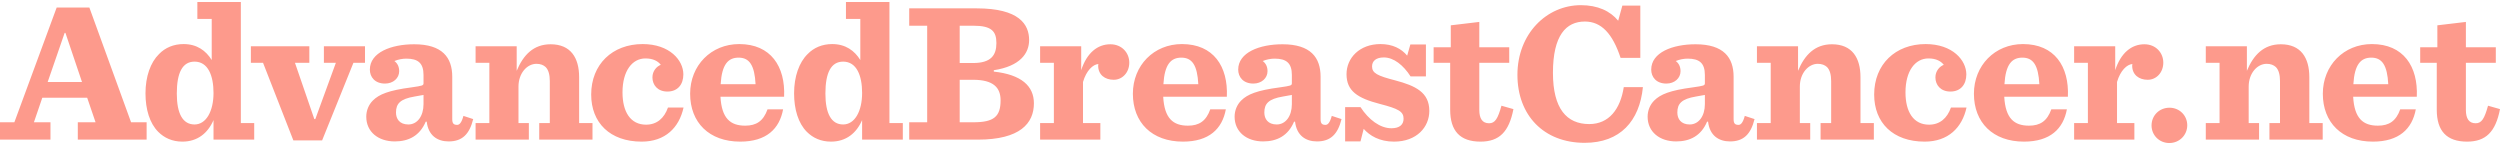
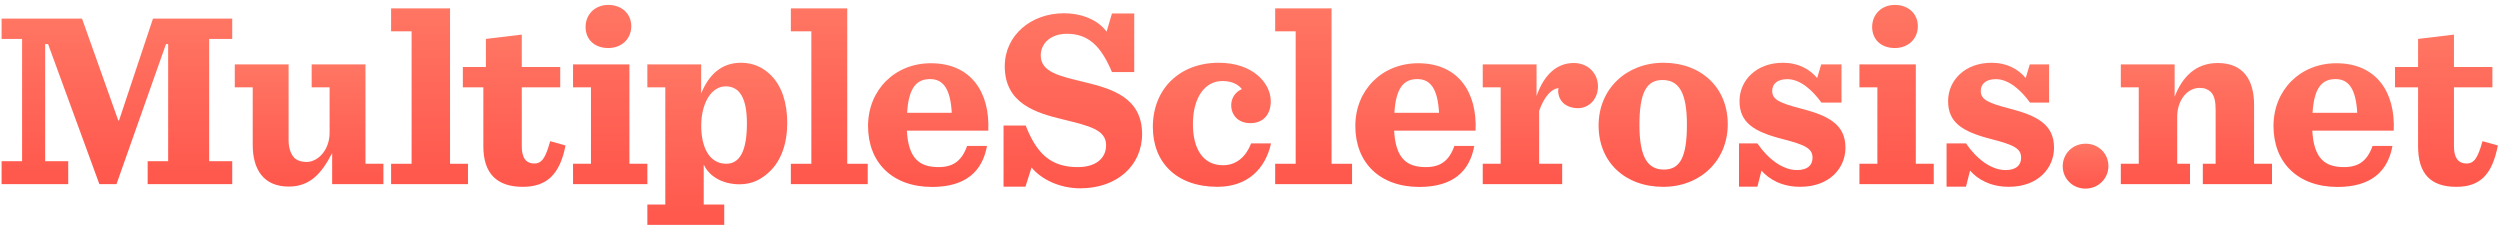
- <svg xmlns="http://www.w3.org/2000/svg" width="500px" height="29px" viewBox="0 0 500 29" version="1.1">
-   <defs />
+ <svg xmlns="http://www.w3.org/2000/svg" width="446px" height="41px" viewBox="0 0 446 41" version="1.1">
+   <defs>
+     <linearGradient x1="49.999%" y1="-0.001%" x2="49.999%" y2="100.002%" id="linearGradient-1">
+       <stop stop-color="#FF7663" offset="0%" />
+       <stop stop-color="#FF705F" offset="16.79%" />
+       <stop stop-color="#FF574C" offset="100%" />
+     </linearGradient>
+     <linearGradient x1="50.001%" y1="0.003%" x2="50.001%" y2="100.005%" id="linearGradient-2">
+       <stop stop-color="#FF7663" offset="0%" />
+       <stop stop-color="#FF705F" offset="16.79%" />
+       <stop stop-color="#FF574C" offset="100%" />
+     </linearGradient>
+     <linearGradient x1="49.999%" y1="0%" x2="49.999%" y2="100.002%" id="linearGradient-3">
+       <stop stop-color="#FF7663" offset="0%" />
+       <stop stop-color="#FF705F" offset="16.79%" />
+       <stop stop-color="#FF574C" offset="100%" />
+     </linearGradient>
+     <linearGradient x1="50.001%" y1="-0%" x2="50.001%" y2="100%" id="linearGradient-4">
+       <stop stop-color="#FF7663" offset="0%" />
+       <stop stop-color="#FF705F" offset="16.79%" />
+       <stop stop-color="#FF574C" offset="100%" />
+     </linearGradient>
+     <linearGradient x1="49.998%" y1="0%" x2="49.998%" y2="100.002%" id="linearGradient-5">
+       <stop stop-color="#FF7663" offset="0%" />
+       <stop stop-color="#FF705F" offset="16.79%" />
+       <stop stop-color="#FF574C" offset="100%" />
+     </linearGradient>
+     <linearGradient x1="50%" y1="-0.001%" x2="50%" y2="100.002%" id="linearGradient-6">
+       <stop stop-color="#FF7663" offset="0%" />
+       <stop stop-color="#FF705F" offset="16.79%" />
+       <stop stop-color="#FF574C" offset="100%" />
+     </linearGradient>
+     <linearGradient x1="50.002%" y1="-0.002%" x2="50.002%" y2="100%" id="linearGradient-7">
+       <stop stop-color="#FF7663" offset="0%" />
+       <stop stop-color="#FF705F" offset="16.79%" />
+       <stop stop-color="#FF574C" offset="100%" />
+     </linearGradient>
+     <linearGradient x1="49.999%" y1="0%" x2="49.999%" y2="100%" id="linearGradient-8">
+       <stop stop-color="#FF7663" offset="0%" />
+       <stop stop-color="#FF705F" offset="16.79%" />
+       <stop stop-color="#FF574C" offset="100%" />
+     </linearGradient>
+     <linearGradient x1="50%" y1="-0.001%" x2="50%" y2="99.998%" id="linearGradient-9">
+       <stop stop-color="#FF7663" offset="0%" />
+       <stop stop-color="#FF705F" offset="16.79%" />
+       <stop stop-color="#FF574C" offset="100%" />
+     </linearGradient>
+     <linearGradient x1="50.004%" y1="0%" x2="50.004%" y2="100.002%" id="linearGradient-10">
+       <stop stop-color="#FF7663" offset="0%" />
+       <stop stop-color="#FF705F" offset="16.79%" />
+       <stop stop-color="#FF574C" offset="100%" />
+     </linearGradient>
+     <linearGradient x1="50.001%" y1="-0.002%" x2="50.001%" y2="100%" id="linearGradient-11">
+       <stop stop-color="#FF7663" offset="0%" />
+       <stop stop-color="#FF705F" offset="16.79%" />
+       <stop stop-color="#FF574C" offset="100%" />
+     </linearGradient>
+     <linearGradient x1="50.002%" y1="0.002%" x2="50.002%" y2="100.003%" id="linearGradient-12">
+       <stop stop-color="#FF7663" offset="0%" />
+       <stop stop-color="#FF705F" offset="16.79%" />
+       <stop stop-color="#FF574C" offset="100%" />
+     </linearGradient>
+     <linearGradient x1="50%" y1="-0.001%" x2="50%" y2="100%" id="linearGradient-13">
+       <stop stop-color="#FF7663" offset="0%" />
+       <stop stop-color="#FF705F" offset="16.79%" />
+       <stop stop-color="#FF574C" offset="100%" />
+     </linearGradient>
+     <linearGradient x1="49.998%" y1="-0.002%" x2="49.998%" y2="99.998%" id="linearGradient-14">
+       <stop stop-color="#FF7663" offset="0%" />
+       <stop stop-color="#FF705F" offset="16.79%" />
+       <stop stop-color="#FF574C" offset="100%" />
+     </linearGradient>
+     <linearGradient x1="50.004%" y1="0%" x2="50.004%" y2="100.002%" id="linearGradient-15">
+       <stop stop-color="#FF7663" offset="0%" />
+       <stop stop-color="#FF705F" offset="16.79%" />
+       <stop stop-color="#FF574C" offset="100%" />
+     </linearGradient>
+     <linearGradient x1="49.999%" y1="-0.002%" x2="49.999%" y2="99.998%" id="linearGradient-16">
+       <stop stop-color="#FF7663" offset="0%" />
+       <stop stop-color="#FF705F" offset="16.79%" />
+       <stop stop-color="#FF574C" offset="100%" />
+     </linearGradient>
+     <linearGradient x1="50.002%" y1="-0.004%" x2="50.002%" y2="100%" id="linearGradient-17">
+       <stop stop-color="#FF7663" offset="0%" />
+       <stop stop-color="#FF705F" offset="16.79%" />
+       <stop stop-color="#FF574C" offset="100%" />
+     </linearGradient>
+     <linearGradient x1="50%" y1="-6.49490618e-14%" x2="50%" y2="100%" id="linearGradient-18">
+       <stop stop-color="#FF7663" offset="0%" />
+       <stop stop-color="#FF705F" offset="16.79%" />
+       <stop stop-color="#FF574C" offset="100%" />
+     </linearGradient>
+     <linearGradient x1="50.001%" y1="-0.002%" x2="50.001%" y2="100%" id="linearGradient-19">
+       <stop stop-color="#FF7663" offset="0%" />
+       <stop stop-color="#FF705F" offset="16.79%" />
+       <stop stop-color="#FF574C" offset="100%" />
+     </linearGradient>
+     <linearGradient x1="49.997%" y1="-0%" x2="49.997%" y2="100%" id="linearGradient-20">
+       <stop stop-color="#FF7663" offset="0%" />
+       <stop stop-color="#FF705F" offset="16.79%" />
+       <stop stop-color="#FF574C" offset="100%" />
+     </linearGradient>
+   </defs>
  <g id="Page-1" stroke="none" stroke-width="1" fill="none" fill-rule="evenodd">
-     <g id="agerelatedmaculardegeneration.net" transform="translate(-56, -147)" fill="#FD9A8C">
-       <g id="masthead" transform="translate(56, 147)">
-         <path d="M19.112,24.455 L17.436,19.547 L8.459,19.547 L6.783,24.455 L10.095,24.455 L10.095,27.926 L-2.84217094e-14,27.926 L-2.84217094e-14,24.455 L2.873,24.455 L11.332,1.513 L17.875,1.513 L26.214,24.455 L29.326,24.455 L29.326,27.926 L15.561,27.926 L15.561,24.455 L19.112,24.455 Z M12.928,6.58 L9.536,16.395 L16.399,16.395 L13.087,6.58 L12.928,6.58 Z M36.478,28.325 C34.443,28.325 32.847,27.567 31.65,26.37 C29.935,24.654 29.097,21.862 29.097,18.67 C29.097,15.318 30.094,12.485 31.81,10.809 C33.047,9.532 34.723,8.814 36.718,8.814 C39.391,8.814 41.187,10.131 42.344,12.006 L42.344,3.787 L39.471,3.787 L39.471,0.395 L48.169,0.395 L48.169,24.615 L50.842,24.615 L50.842,27.926 L42.703,27.926 L42.703,24.016 C41.586,26.61 39.511,28.325 36.478,28.325 Z M38.912,24.894 C41.226,24.894 42.703,22.26 42.703,18.59 C42.703,15.079 41.586,12.325 38.912,12.325 C36.478,12.325 35.361,14.56 35.361,18.709 C35.361,22.739 36.558,24.894 38.912,24.894 Z M58.675,28.086 L64.42,28.086 L70.684,12.565 L72.999,12.565 L72.999,9.253 L64.779,9.253 L64.779,12.565 L67.173,12.565 L63.064,23.817 L62.864,23.817 L58.994,12.565 L61.867,12.565 L61.867,9.253 L50.176,9.253 L50.176,12.565 L52.61,12.565 L58.675,28.086 Z M78.959,28.285 C75.647,28.285 73.253,26.37 73.253,23.338 C73.253,22.101 73.732,20.944 74.57,20.106 C75.807,18.869 77.722,18.071 82.31,17.473 C84.505,17.153 84.704,17.113 84.704,16.635 L84.704,14.999 C84.704,12.605 83.587,11.727 81.273,11.727 C80.475,11.727 79.637,11.887 78.879,12.206 C79.477,12.645 79.837,13.323 79.837,14.241 C79.837,15.637 78.64,16.714 77.004,16.714 C74.969,16.714 73.971,15.398 73.971,13.921 C73.971,10.49 78.241,8.854 82.829,8.854 C88.455,8.854 90.45,11.488 90.45,15.358 L90.45,23.856 C90.45,24.774 90.809,24.974 91.447,24.974 C91.886,24.974 92.325,24.535 92.684,23.178 L94.639,23.817 C93.881,26.889 92.405,28.285 89.732,28.285 C87.457,28.285 85.662,27.088 85.343,24.335 L85.143,24.335 C83.946,27.168 81.712,28.285 78.959,28.285 Z M81.672,24.894 C83.467,24.894 84.704,23.218 84.704,20.824 L84.704,18.989 C84.345,19.069 83.906,19.108 82.909,19.308 C80.076,19.787 79.198,20.704 79.198,22.5 C79.198,23.777 79.916,24.894 81.672,24.894 Z M95.118,27.926 L105.771,27.926 L105.771,24.615 L103.697,24.615 L103.697,17.313 C103.697,14.64 105.412,12.764 107.288,12.764 C108.086,12.764 108.684,13.004 109.123,13.403 C109.721,14.001 109.961,14.999 109.961,16.236 L109.961,24.615 L107.846,24.615 L107.846,27.926 L118.499,27.926 L118.499,24.615 L115.826,24.615 L115.826,15.438 C115.826,11.567 114.15,8.854 110.12,8.854 C106.689,8.854 104.654,11.009 103.338,14.161 L103.338,9.253 L95.118,9.253 L95.118,12.565 L97.871,12.565 L97.871,24.615 L95.118,24.615 L95.118,27.926 Z M128.332,28.325 C133.04,28.325 135.833,25.532 136.711,21.502 L133.598,21.502 C132.84,23.657 131.364,24.934 129.209,24.934 C126.097,24.934 124.501,22.38 124.501,18.47 C124.501,14.161 126.456,11.687 129.09,11.687 C130.646,11.687 131.603,12.246 132.162,12.964 C131.324,13.283 130.486,14.201 130.486,15.478 C130.486,16.994 131.524,18.31 133.479,18.31 C135.554,18.31 136.671,16.874 136.671,14.879 C136.671,12.046 133.918,8.814 128.531,8.814 C122.466,8.814 118.237,12.884 118.237,18.909 C118.237,24.535 121.988,28.325 128.332,28.325 Z M156.82,19.348 L144.092,19.348 C144.331,23.697 146.087,25.133 149.039,25.133 C151.274,25.133 152.67,24.216 153.508,21.862 L156.62,21.862 C155.902,25.772 153.269,28.325 148.042,28.325 C141.818,28.325 138.027,24.495 138.027,18.749 C138.027,13.084 142.217,8.814 147.842,8.814 C154.147,8.814 157.099,13.283 156.82,19.348 Z M147.723,11.527 C145.648,11.527 144.371,12.844 144.132,16.834 L151.114,16.834 C150.915,13.044 149.877,11.527 147.723,11.527 Z M166.199,28.325 C164.164,28.325 162.568,27.567 161.371,26.37 C159.655,24.654 158.817,21.862 158.817,18.67 C158.817,15.318 159.815,12.485 161.53,10.809 C162.767,9.532 164.443,8.814 166.438,8.814 C169.111,8.814 170.907,10.131 172.064,12.006 L172.064,3.787 L169.191,3.787 L169.191,0.395 L177.889,0.395 L177.889,24.615 L180.563,24.615 L180.563,27.926 L172.423,27.926 L172.423,24.016 C171.306,26.61 169.231,28.325 166.199,28.325 Z M168.633,24.894 C170.947,24.894 172.423,22.26 172.423,18.59 C172.423,15.079 171.306,12.325 168.633,12.325 C166.199,12.325 165.081,14.56 165.081,18.709 C165.081,22.739 166.278,24.894 168.633,24.894 Z M181.844,27.926 L181.844,24.455 L185.435,24.455 L185.435,5.144 L181.844,5.144 L181.844,1.672 L195.33,1.672 C203.869,1.672 205.824,4.904 205.824,8.016 C205.824,10.65 204.028,13.243 198.762,14.041 L198.762,14.32 C204.268,14.919 206.781,17.193 206.781,20.665 C206.781,24.654 204.028,27.926 195.57,27.926 L181.844,27.926 Z M191.939,12.605 L194.612,12.605 C198.163,12.605 199.28,11.089 199.28,8.615 C199.28,6.261 198.323,5.144 194.692,5.144 L191.939,5.144 L191.939,12.605 Z M191.939,24.455 L194.692,24.455 C198.801,24.455 200.118,23.298 200.118,20.066 C200.118,17.552 198.722,15.956 194.612,15.956 L191.939,15.956 L191.939,24.455 Z M208.022,27.926 L220.072,27.926 L220.072,24.615 L216.6,24.615 L216.6,16.395 C217.279,14.081 218.595,12.884 219.673,12.804 C219.673,12.924 219.633,13.044 219.633,13.123 C219.633,14.959 220.989,15.956 222.745,15.956 C224.461,15.956 225.857,14.52 225.857,12.525 C225.857,10.57 224.381,8.854 222.067,8.854 C219.513,8.854 217.359,10.57 216.241,14.041 L216.241,9.253 L208.022,9.253 L208.022,12.565 L210.775,12.565 L210.775,24.615 L208.022,24.615 L208.022,27.926 Z M245.368,19.348 L232.64,19.348 C232.88,23.697 234.635,25.133 237.588,25.133 C239.822,25.133 241.219,24.216 242.056,21.862 L245.169,21.862 C244.45,25.772 241.817,28.325 236.59,28.325 C230.366,28.325 226.575,24.495 226.575,18.749 C226.575,13.084 230.765,8.814 236.391,8.814 C242.695,8.814 245.647,13.283 245.368,19.348 Z M236.271,11.527 C234.196,11.527 232.919,12.844 232.68,16.834 L239.662,16.834 C239.463,13.044 238.426,11.527 236.271,11.527 Z M252.627,28.285 C249.315,28.285 246.921,26.37 246.921,23.338 C246.921,22.101 247.4,20.944 248.238,20.106 C249.475,18.869 251.39,18.071 255.979,17.473 C258.173,17.153 258.373,17.113 258.373,16.635 L258.373,14.999 C258.373,12.605 257.255,11.727 254.941,11.727 C254.143,11.727 253.305,11.887 252.547,12.206 C253.146,12.645 253.505,13.323 253.505,14.241 C253.505,15.637 252.308,16.714 250.672,16.714 C248.637,16.714 247.64,15.398 247.64,13.921 C247.64,10.49 251.909,8.854 256.497,8.854 C262.123,8.854 264.118,11.488 264.118,15.358 L264.118,23.856 C264.118,24.774 264.477,24.974 265.116,24.974 C265.555,24.974 265.993,24.535 266.353,23.178 L268.308,23.817 C267.55,26.889 266.073,28.285 263.4,28.285 C261.126,28.285 259.33,27.088 259.011,24.335 L258.811,24.335 C257.614,27.168 255.38,28.285 252.627,28.285 Z M255.34,24.894 C257.136,24.894 258.373,23.218 258.373,20.824 L258.373,18.989 C258.013,19.069 257.575,19.108 256.577,19.308 C253.744,19.787 252.866,20.704 252.866,22.5 C252.866,23.777 253.585,24.894 255.34,24.894 Z M269.026,28.285 L272.098,28.285 L272.736,25.772 C273.933,27.128 275.889,28.325 278.801,28.325 C283.35,28.325 285.863,25.413 285.863,22.181 C285.863,18.47 283.11,17.153 279.041,16.076 C275.49,15.158 274.412,14.64 274.412,13.283 C274.412,12.206 275.21,11.488 276.766,11.488 C278.761,11.488 280.677,13.044 282.113,15.278 L285.185,15.278 L285.185,8.894 L282.073,8.894 L281.435,11.128 C280.278,9.732 278.522,8.814 276.088,8.814 C271.938,8.814 269.305,11.567 269.305,14.839 C269.305,18.191 271.5,19.627 275.968,20.784 C279.679,21.742 280.716,22.3 280.716,23.737 C280.716,24.894 279.958,25.652 278.283,25.652 C276.008,25.652 273.734,23.936 272.098,21.423 L269.026,21.423 L269.026,28.285 Z M290.155,5.064 L290.155,9.453 L286.724,9.453 L286.724,12.565 L290.036,12.565 L290.036,21.941 C290.036,26.211 292.031,28.325 296.1,28.325 C299.851,28.325 301.806,26.37 302.684,21.822 L300.29,21.143 C299.572,23.737 299.013,24.654 297.816,24.654 C296.459,24.654 295.861,23.697 295.861,21.981 L295.861,12.565 L301.846,12.565 L301.846,9.453 L295.861,9.453 L295.861,4.385 L290.155,5.064 Z M316.932,28.565 C324.034,28.565 327.904,24.216 328.582,17.433 L324.752,17.433 C324.074,21.822 321.799,24.814 317.849,24.814 C313.341,24.814 310.588,21.742 310.588,14.56 C310.588,7.059 313.221,4.306 316.972,4.306 C320.283,4.306 322.518,6.74 324.114,11.567 L328.064,11.567 L328.064,1.114 L324.473,1.114 L323.635,4.146 C322.039,2.191 319.525,1.034 316.174,1.034 C309.311,1.034 303.485,6.779 303.485,14.959 C303.485,23.058 308.752,28.565 316.932,28.565 Z M335.23,28.285 C331.918,28.285 329.524,26.37 329.524,23.338 C329.524,22.101 330.003,20.944 330.841,20.106 C332.078,18.869 333.993,18.071 338.582,17.473 C340.776,17.153 340.976,17.113 340.976,16.635 L340.976,14.999 C340.976,12.605 339.858,11.727 337.544,11.727 C336.746,11.727 335.908,11.887 335.15,12.206 C335.749,12.645 336.108,13.323 336.108,14.241 C336.108,15.637 334.911,16.714 333.275,16.714 C331.24,16.714 330.243,15.398 330.243,13.921 C330.243,10.49 334.512,8.854 339.1,8.854 C344.726,8.854 346.721,11.488 346.721,15.358 L346.721,23.856 C346.721,24.774 347.08,24.974 347.719,24.974 C348.158,24.974 348.596,24.535 348.956,23.178 L350.911,23.817 C350.152,26.889 348.676,28.285 346.003,28.285 C343.729,28.285 341.933,27.088 341.614,24.335 L341.414,24.335 C340.217,27.168 337.983,28.285 335.23,28.285 Z M337.943,24.894 C339.739,24.894 340.976,23.218 340.976,20.824 L340.976,18.989 C340.616,19.069 340.178,19.108 339.18,19.308 C336.347,19.787 335.469,20.704 335.469,22.5 C335.469,23.777 336.188,24.894 337.943,24.894 Z M351.389,27.926 L362.043,27.926 L362.043,24.615 L359.968,24.615 L359.968,17.313 C359.968,14.64 361.684,12.764 363.559,12.764 C364.357,12.764 364.955,13.004 365.394,13.403 C365.993,14.001 366.232,14.999 366.232,16.236 L366.232,24.615 L364.117,24.615 L364.117,27.926 L374.771,27.926 L374.771,24.615 L372.097,24.615 L372.097,15.438 C372.097,11.567 370.422,8.854 366.392,8.854 C362.96,8.854 360.925,11.009 359.609,14.161 L359.609,9.253 L351.389,9.253 L351.389,12.565 L354.142,12.565 L354.142,24.615 L351.389,24.615 L351.389,27.926 Z M384.928,28.325 C389.636,28.325 392.429,25.532 393.307,21.502 L390.194,21.502 C389.436,23.657 387.96,24.934 385.805,24.934 C382.693,24.934 381.097,22.38 381.097,18.47 C381.097,14.161 383.052,11.687 385.686,11.687 C387.242,11.687 388.199,12.246 388.758,12.964 C387.92,13.283 387.082,14.201 387.082,15.478 C387.082,16.994 388.12,18.31 390.075,18.31 C392.15,18.31 393.267,16.874 393.267,14.879 C393.267,12.046 390.514,8.814 385.127,8.814 C379.062,8.814 374.833,12.884 374.833,18.909 C374.833,24.535 378.584,28.325 384.928,28.325 Z M413.577,19.348 L400.849,19.348 C401.088,23.697 402.844,25.133 405.796,25.133 C408.031,25.133 409.427,24.216 410.265,21.862 L413.377,21.862 C412.659,25.772 410.026,28.325 404.799,28.325 C398.575,28.325 394.784,24.495 394.784,18.749 C394.784,13.084 398.974,8.814 404.599,8.814 C410.904,8.814 413.856,13.283 413.577,19.348 Z M404.48,11.527 C402.405,11.527 401.128,12.844 400.889,16.834 L407.871,16.834 C407.672,13.044 406.634,11.527 404.48,11.527 Z M414.825,27.926 L414.825,24.615 L417.578,24.615 L417.578,12.565 L414.825,12.565 L414.825,9.253 L423.044,9.253 L423.044,14.041 C424.161,10.57 426.316,8.854 428.869,8.854 C431.184,8.854 432.66,10.57 432.66,12.525 C432.66,14.52 431.263,15.956 429.548,15.956 C427.792,15.956 426.435,14.959 426.435,13.123 C426.435,13.044 426.475,12.924 426.475,12.804 C425.398,12.884 424.081,14.081 423.403,16.395 L423.403,24.615 L426.874,24.615 L426.874,27.926 L414.825,27.926 Z M433.861,28.605 C431.866,28.605 430.309,27.048 430.309,25.093 C430.309,23.098 431.866,21.542 433.9,21.542 C435.895,21.542 437.451,23.098 437.451,25.053 C437.451,27.009 435.895,28.605 433.861,28.605 Z M441.158,27.926 L451.812,27.926 L451.812,24.615 L449.737,24.615 L449.737,17.313 C449.737,14.64 451.453,12.764 453.328,12.764 C454.126,12.764 454.724,13.004 455.163,13.403 C455.762,14.001 456.001,14.999 456.001,16.236 L456.001,24.615 L453.887,24.615 L453.887,27.926 L464.54,27.926 L464.54,24.615 L461.866,24.615 L461.866,15.438 C461.866,11.567 460.191,8.854 456.161,8.854 C452.729,8.854 450.695,11.009 449.378,14.161 L449.378,9.253 L441.158,9.253 L441.158,12.565 L443.912,12.565 L443.912,24.615 L441.158,24.615 L441.158,27.926 Z M483.359,19.348 L470.631,19.348 C470.87,23.697 472.626,25.133 475.578,25.133 C477.813,25.133 479.209,24.216 480.047,21.862 L483.159,21.862 C482.441,25.772 479.808,28.325 474.581,28.325 C468.356,28.325 464.566,24.495 464.566,18.749 C464.566,13.084 468.755,8.814 474.381,8.814 C480.685,8.814 483.638,13.283 483.359,19.348 Z M474.262,11.527 C472.187,11.527 470.91,12.844 470.671,16.834 L477.653,16.834 C477.453,13.044 476.416,11.527 474.262,11.527 Z M487.471,5.064 L487.471,9.453 L484.04,9.453 L484.04,12.565 L487.352,12.565 L487.352,21.941 C487.352,26.211 489.347,28.325 493.417,28.325 C497.167,28.325 499.122,26.37 500,21.822 L497.606,21.143 C496.888,23.737 496.329,24.654 495.132,24.654 C493.776,24.654 493.177,23.697 493.177,21.981 L493.177,12.565 L499.162,12.565 L499.162,9.453 L493.177,9.453 L493.177,4.385 L487.471,5.064 Z" id="AdvancedBreastCancer" />
-       </g>
+     <g id="2" transform="translate(0, 0.633039)">
+       <polygon id="Shape" fill="url(#linearGradient-1)" points="0.284 28.128 3.941 28.128 3.941 6.317 0.284 6.317 0.284 2.682 14.632 2.682 21.099 20.858 21.236 20.858 27.293 2.682 41.429 2.682 41.429 6.317 37.314 6.317 37.314 28.128 41.429 28.128 41.429 32.217 26.342 32.217 26.342 28.128 29.999 28.128 29.999 7.226 29.615 7.226 20.78 32.217 17.728 32.217 8.575 7.226 8.056 7.226 8.056 28.128 12.17 28.128 12.17 32.217 0.284 32.217" />
+       <path d="M45.085,25.228 L45.085,14.95 L41.885,14.95 L41.885,10.86 L51.486,10.86 L51.486,24.322 C51.486,25.726 51.836,26.812 52.519,27.537 C52.929,27.944 53.724,28.261 54.68,28.261 C56.73,28.261 58.8,26.132 58.8,23.055 L58.8,14.95 L55.6,14.95 L55.6,10.86 L65.2,10.86 L65.2,28.582 L68.4,28.582 L68.4,32.217 L59.257,32.217 L59.257,26.675 C57.428,30.206 55.382,32.651 51.51,32.651 C47.003,32.652 45.085,29.574 45.085,25.228 L45.085,25.228 Z" id="Shape" fill="url(#linearGradient-2)" />
+       <polygon id="Shape" fill="url(#linearGradient-3)" points="69.772 28.582 73.429 28.582 73.429 4.954 69.772 4.954 69.772 0.864 80.287 0.864 80.287 28.582 83.487 28.582 83.487 32.217 69.772 32.217 69.772 28.582" />
+       <path d="M93.087,5.538 L93.087,11.316 L99.944,11.316 L99.944,14.951 L93.087,14.951 L93.087,25.5 C93.087,27.446 93.779,28.533 95.327,28.533 C96.693,28.533 97.335,27.492 98.155,24.55 L100.889,25.32 C99.887,30.48 97.544,32.697 93.263,32.697 C88.618,32.697 86.229,30.299 86.229,25.454 L86.229,14.951 L82.572,14.951 L82.572,11.316 L86.686,11.316 L86.686,6.308 L93.087,5.538 L93.087,5.538 Z" id="Shape" fill="url(#linearGradient-4)" />
+       <path d="M102.23,28.582 L105.43,28.582 L105.43,14.951 L102.23,14.951 L102.23,10.861 L112.288,10.861 L112.288,28.582 L115.488,28.582 L115.488,32.217 L102.23,32.217 L102.23,28.582 L102.23,28.582 Z M104.467,4.18 C104.467,1.962 106.107,0.242 108.52,0.242 C110.979,0.242 112.619,1.871 112.619,4.044 C112.619,6.262 110.934,7.938 108.52,7.938 C106.061,7.938 104.467,6.399 104.467,4.18 L104.467,4.18 Z" id="Shape" fill="url(#linearGradient-5)" />
+       <path d="M115.488,35.853 L118.688,35.853 L118.688,14.951 L115.488,14.951 L115.488,10.861 L125.088,10.861 L125.088,16.04 C126.459,12.69 128.69,10.563 132.197,10.563 C134.428,10.563 136.161,11.423 137.526,12.781 C139.485,14.727 140.442,17.715 140.442,21.291 C140.442,25.002 139.35,27.945 137.437,29.845 C135.889,31.384 134.133,32.244 131.947,32.244 C128.804,32.244 126.459,30.751 125.545,28.713 L125.545,35.853 L129.202,35.853 L129.202,39.488 L115.488,39.488 L115.488,35.853 L115.488,35.853 Z M133.248,21.381 C133.248,16.99 132.019,14.772 129.468,14.772 C126.827,14.772 125.096,17.895 125.096,21.788 C125.096,25.591 126.508,28.579 129.559,28.579 C132.11,28.579 133.248,26.044 133.248,21.381 L133.248,21.381 Z" id="Shape" fill="url(#linearGradient-6)" />
+       <polygon id="Shape" fill="url(#linearGradient-3)" points="141.088 28.582 144.745 28.582 144.745 4.954 141.088 4.954 141.088 0.864 151.146 0.864 151.146 28.582 154.803 28.582 154.803 32.217 141.088 32.217" />
+       <path d="M161.782,22.676 C162.056,27.674 164.059,29.177 167.429,29.177 C169.979,29.177 171.573,28.128 172.529,25.402 L176.082,25.402 C175.262,29.946 172.256,32.716 166.29,32.716 C159.186,32.716 154.86,28.361 154.86,21.843 C154.86,15.416 159.642,10.649 166.063,10.649 C173.258,10.649 176.628,15.86 176.309,22.676 L161.782,22.676 L161.782,22.676 Z M161.828,19.494 L169.798,19.494 C169.57,15.405 168.386,13.475 165.926,13.475 C163.559,13.475 162.102,14.951 161.828,19.494 L161.828,19.494 Z" id="Shape" fill="url(#linearGradient-7)" />
+       <path d="M179.033,21.766 L182.983,21.766 C184.941,26.765 187.445,29.178 192.272,29.178 C195.505,29.178 197.327,27.611 197.327,25.257 C197.327,22.495 194.276,21.825 189.722,20.693 C184.804,19.517 179.248,17.845 179.248,11.192 C179.248,5.67 183.938,1.734 189.768,1.734 C193.047,1.734 195.87,2.93 197.419,5.013 L198.374,1.773 L202.348,1.773 L202.348,12.224 L198.374,12.224 C196.462,7.68 194.231,5.396 190.36,5.396 C187.309,5.396 185.669,7.21 185.669,9.247 C185.669,12.234 188.994,12.938 193.502,14.024 C198.375,15.201 203.749,16.797 203.749,23.27 C203.749,28.928 199.241,32.962 192.728,32.962 C188.994,32.962 185.715,31.324 184.03,29.241 L182.937,32.672 L179.033,32.672 L179.033,21.766 L179.033,21.766 Z" id="Shape" fill="url(#linearGradient-8)" />
+       <path d="M205.667,22.015 C205.667,15.18 210.493,10.563 217.416,10.563 C223.564,10.563 226.706,14.229 226.706,17.443 C226.706,19.707 225.431,21.336 223.063,21.336 C220.831,21.336 219.647,19.842 219.647,18.122 C219.647,16.674 220.603,15.632 221.559,15.271 C220.923,14.456 219.83,13.822 218.054,13.822 C215.048,13.822 212.816,16.629 212.816,21.517 C212.816,25.953 214.638,28.845 218.19,28.845 C220.649,28.845 222.334,27.22 223.199,24.948 L226.751,24.948 C225.749,29.492 222.561,32.692 217.187,32.692 C209.947,32.692 205.667,28.397 205.667,22.015 L205.667,22.015 Z" id="Shape" fill="url(#linearGradient-9)" />
+       <polygon id="Shape" fill="url(#linearGradient-10)" points="227.492 28.582 231.149 28.582 231.149 4.954 227.492 4.954 227.492 0.864 237.549 0.864 237.549 28.582 241.206 28.582 241.206 32.217 227.491 32.217 227.491 28.582" />
+       <path d="M248.712,22.676 C248.985,27.674 250.989,29.177 254.358,29.177 C256.908,29.177 258.504,28.128 259.459,25.402 L263.011,25.402 C262.191,29.946 259.186,32.716 253.22,32.716 C246.116,32.716 241.79,28.361 241.79,21.843 C241.79,15.416 246.572,10.649 252.993,10.649 C260.187,10.649 263.557,15.86 263.239,22.676 L248.712,22.676 L248.712,22.676 Z M248.757,19.494 L256.727,19.494 C256.499,15.405 255.315,13.475 252.856,13.475 C250.487,13.475 249.03,14.951 248.757,19.494 L248.757,19.494 Z" id="Shape" fill="url(#linearGradient-11)" />
+       <path d="M264.521,28.582 L267.721,28.582 L267.721,14.951 L264.521,14.951 L264.521,10.861 L274.121,10.861 L274.121,16.492 C275.493,12.554 277.845,10.607 280.759,10.607 C283.4,10.607 285.08,12.554 285.08,14.772 C285.08,17.035 283.482,18.664 281.523,18.664 C279.522,18.664 277.971,17.532 277.971,15.451 C277.971,15.36 278.051,15.225 278.051,15.089 C276.821,15.18 275.493,16.537 274.579,19.163 L274.579,28.582 L278.693,28.582 L278.693,32.217 L264.521,32.217 L264.521,28.582 L264.521,28.582 Z" id="Shape" fill="url(#linearGradient-12)" />
+       <path d="M285.19,21.743 C285.19,15.225 290.153,10.563 296.757,10.563 C303.497,10.563 308.233,14.999 308.233,21.517 C308.233,28.08 303.269,32.697 296.712,32.697 C289.925,32.697 285.19,28.307 285.19,21.743 L285.19,21.743 Z M300.947,21.606 C300.947,15.904 299.535,13.64 296.575,13.64 C293.706,13.64 292.475,15.949 292.475,21.653 C292.475,27.4 293.933,29.619 296.847,29.619 C299.762,29.619 300.947,27.311 300.947,21.606 L300.947,21.606 Z" id="Shape" fill="url(#linearGradient-13)" />
+       <path d="M310.237,24.947 L313.518,24.947 C315.386,27.674 317.981,29.706 320.577,29.706 C322.489,29.706 323.355,28.825 323.355,27.513 C323.355,25.883 322.171,25.239 317.935,24.153 C312.836,22.84 310.33,21.204 310.33,17.403 C310.33,13.691 313.336,10.565 318.071,10.565 C320.85,10.565 322.854,11.709 324.175,13.294 L324.903,10.861 L328.524,10.861 L328.524,17.677 L324.948,17.677 C323.309,15.405 321.124,13.486 318.846,13.486 C317.071,13.486 316.16,14.356 316.16,15.578 C316.16,17.117 317.389,17.733 321.443,18.774 C326.088,19.996 329.23,21.503 329.23,25.713 C329.23,29.379 326.361,32.691 321.17,32.691 C317.846,32.691 315.613,31.347 314.248,29.807 L313.518,32.673 L310.237,32.673 L310.237,24.947 L310.237,24.947 Z" id="Shape" fill="url(#linearGradient-14)" />
+       <path d="M331.723,28.582 L334.923,28.582 L334.923,14.951 L331.723,14.951 L331.723,10.861 L341.781,10.861 L341.781,28.582 L344.981,28.582 L344.981,32.217 L331.723,32.217 L331.723,28.582 L331.723,28.582 Z M333.991,4.18 C333.991,1.962 335.63,0.242 338.043,0.242 C340.503,0.242 342.143,1.871 342.143,4.044 C342.143,6.262 340.457,7.938 338.043,7.938 C335.585,7.938 333.991,6.399 333.991,4.18 L333.991,4.18 Z" id="Shape" fill="url(#linearGradient-15)" />
+       <path d="M347.266,24.947 L350.729,24.947 C352.596,27.674 355.191,29.706 357.787,29.706 C359.7,29.706 360.565,28.825 360.565,27.513 C360.565,25.883 359.382,25.239 355.146,24.153 C350.046,22.84 347.541,21.204 347.541,17.403 C347.541,13.691 350.546,10.565 355.283,10.565 C358.061,10.565 360.064,11.709 361.384,13.294 L362.113,10.861 L365.553,10.861 L365.553,17.677 L362.159,17.677 C360.52,15.405 358.335,13.486 356.056,13.486 C354.282,13.486 353.37,14.356 353.37,15.578 C353.37,17.117 354.6,17.733 358.653,18.774 C363.298,19.996 366.44,21.503 366.44,25.713 C366.44,29.379 363.571,32.691 358.379,32.691 C355.055,32.691 352.824,31.347 351.458,29.807 L350.729,32.673 L347.266,32.673 L347.266,24.947 L347.266,24.947 Z" id="Shape" fill="url(#linearGradient-16)" />
+       <path d="M367.991,29.031 C367.991,26.768 369.767,25.002 372.089,25.002 C374.366,25.002 376.142,26.768 376.142,28.986 C376.142,31.203 374.366,33.014 372.044,33.014 C369.767,33.014 367.991,31.248 367.991,29.031 L367.991,29.031 Z" id="Shape" fill="url(#linearGradient-17)" />
+       <path d="M378.353,28.582 L381.554,28.582 L381.554,14.951 L378.353,14.951 L378.353,10.861 L387.954,10.861 L387.954,16.628 C389.325,13.052 391.739,10.608 395.654,10.608 C400.255,10.608 402.126,13.686 402.126,18.077 L402.126,28.583 L405.325,28.583 L405.325,32.218 L392.983,32.218 L392.983,28.583 L395.269,28.583 L395.269,18.982 C395.269,17.579 395.09,16.447 394.407,15.768 C393.905,15.316 393.321,15.044 392.411,15.044 C390.27,15.044 388.411,17.171 388.411,20.204 L388.411,28.583 L390.698,28.583 L390.698,32.218 L378.353,32.218 L378.353,28.582 L378.353,28.582 Z" id="Shape" fill="url(#linearGradient-18)" />
+       <path d="M412.514,22.676 C412.788,27.674 414.791,29.177 418.161,29.177 C420.712,29.177 422.305,28.128 423.263,25.402 L426.814,25.402 C425.994,29.946 422.988,32.716 417.023,32.716 C409.919,32.716 405.592,28.361 405.592,21.843 C405.592,15.416 410.373,10.649 416.795,10.649 C423.99,10.649 427.361,15.86 427.04,22.676 L412.514,22.676 L412.514,22.676 Z M412.56,19.494 L420.529,19.494 C420.302,15.405 419.117,13.475 416.659,13.475 C414.291,13.475 412.833,14.951 412.56,19.494 L412.56,19.494 Z" id="Shape" fill="url(#linearGradient-19)" />
+       <path d="M437.785,5.538 L437.785,11.316 L444.643,11.316 L444.643,14.951 L437.785,14.951 L437.785,25.5 C437.785,27.446 438.494,28.533 440.044,28.533 C441.409,28.533 442.06,27.492 442.879,24.55 L445.619,25.32 C444.617,30.48 442.486,32.697 438.206,32.697 C433.561,32.697 431.385,30.299 431.385,25.454 L431.385,14.951 L427.27,14.951 L427.27,11.316 L431.385,11.316 L431.385,6.308 L437.785,5.538 L437.785,5.538 Z" id="Shape" fill="url(#linearGradient-20)" />
    </g>
  </g>
</svg>
